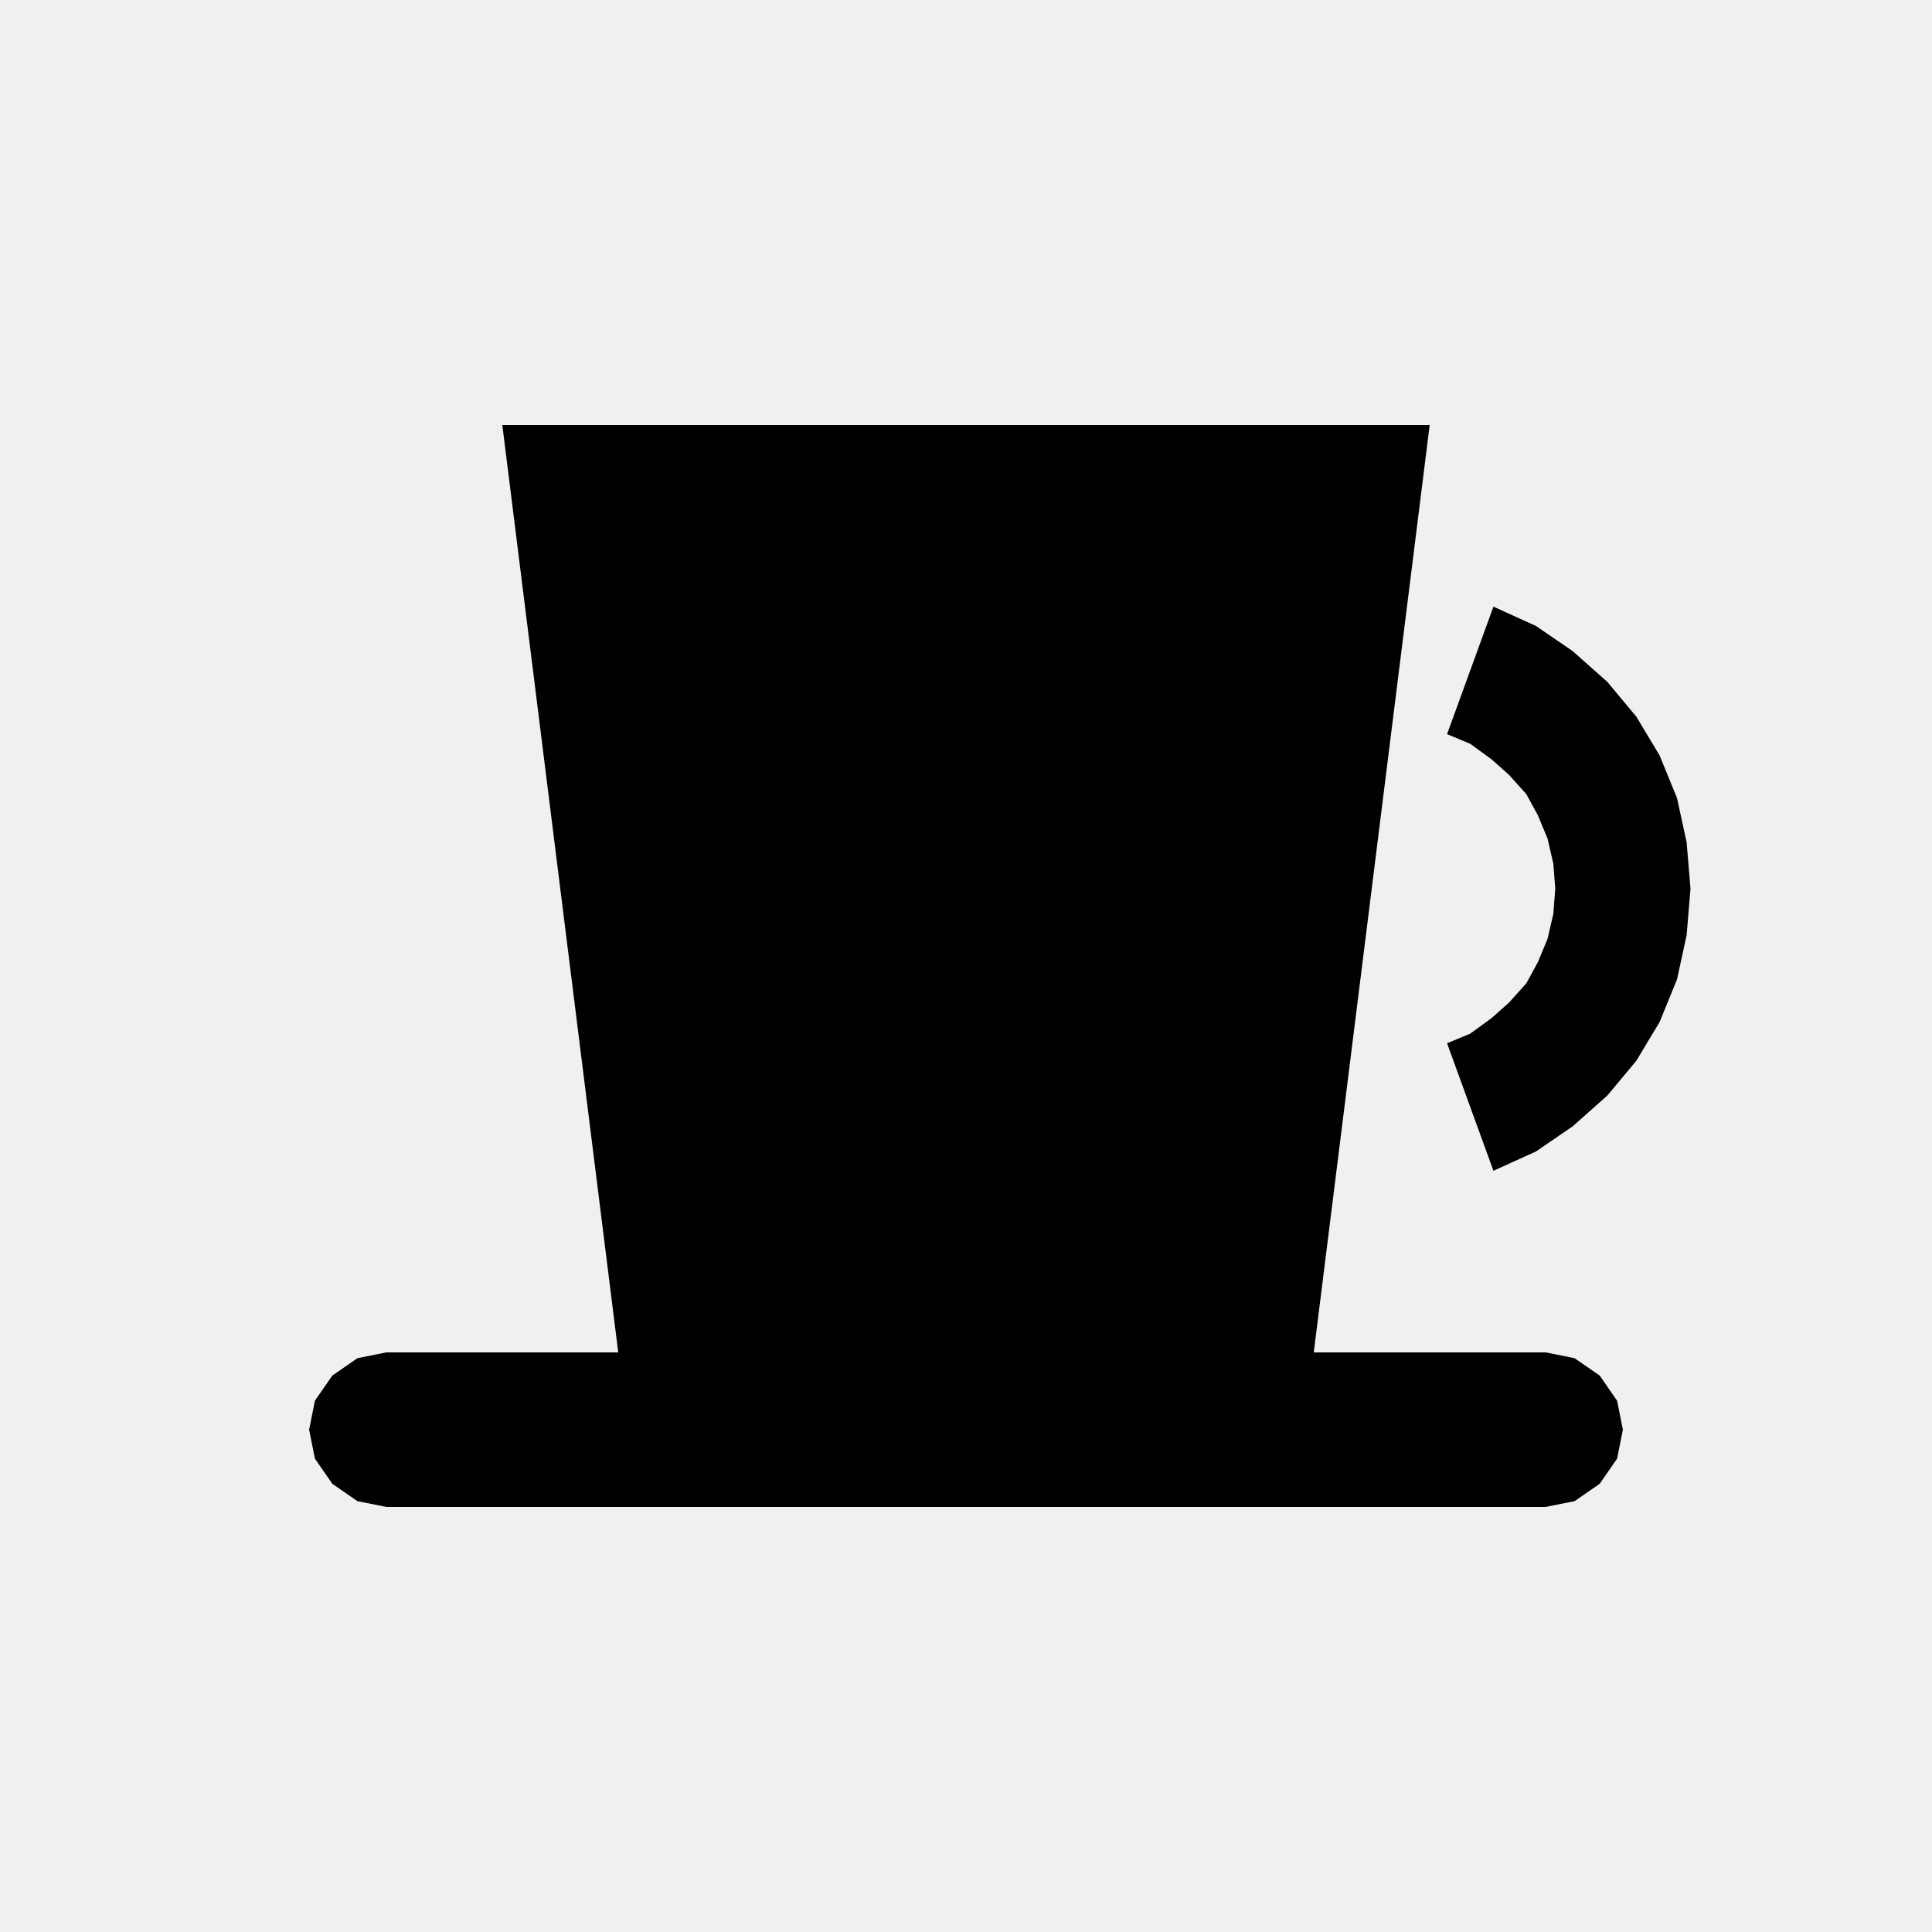
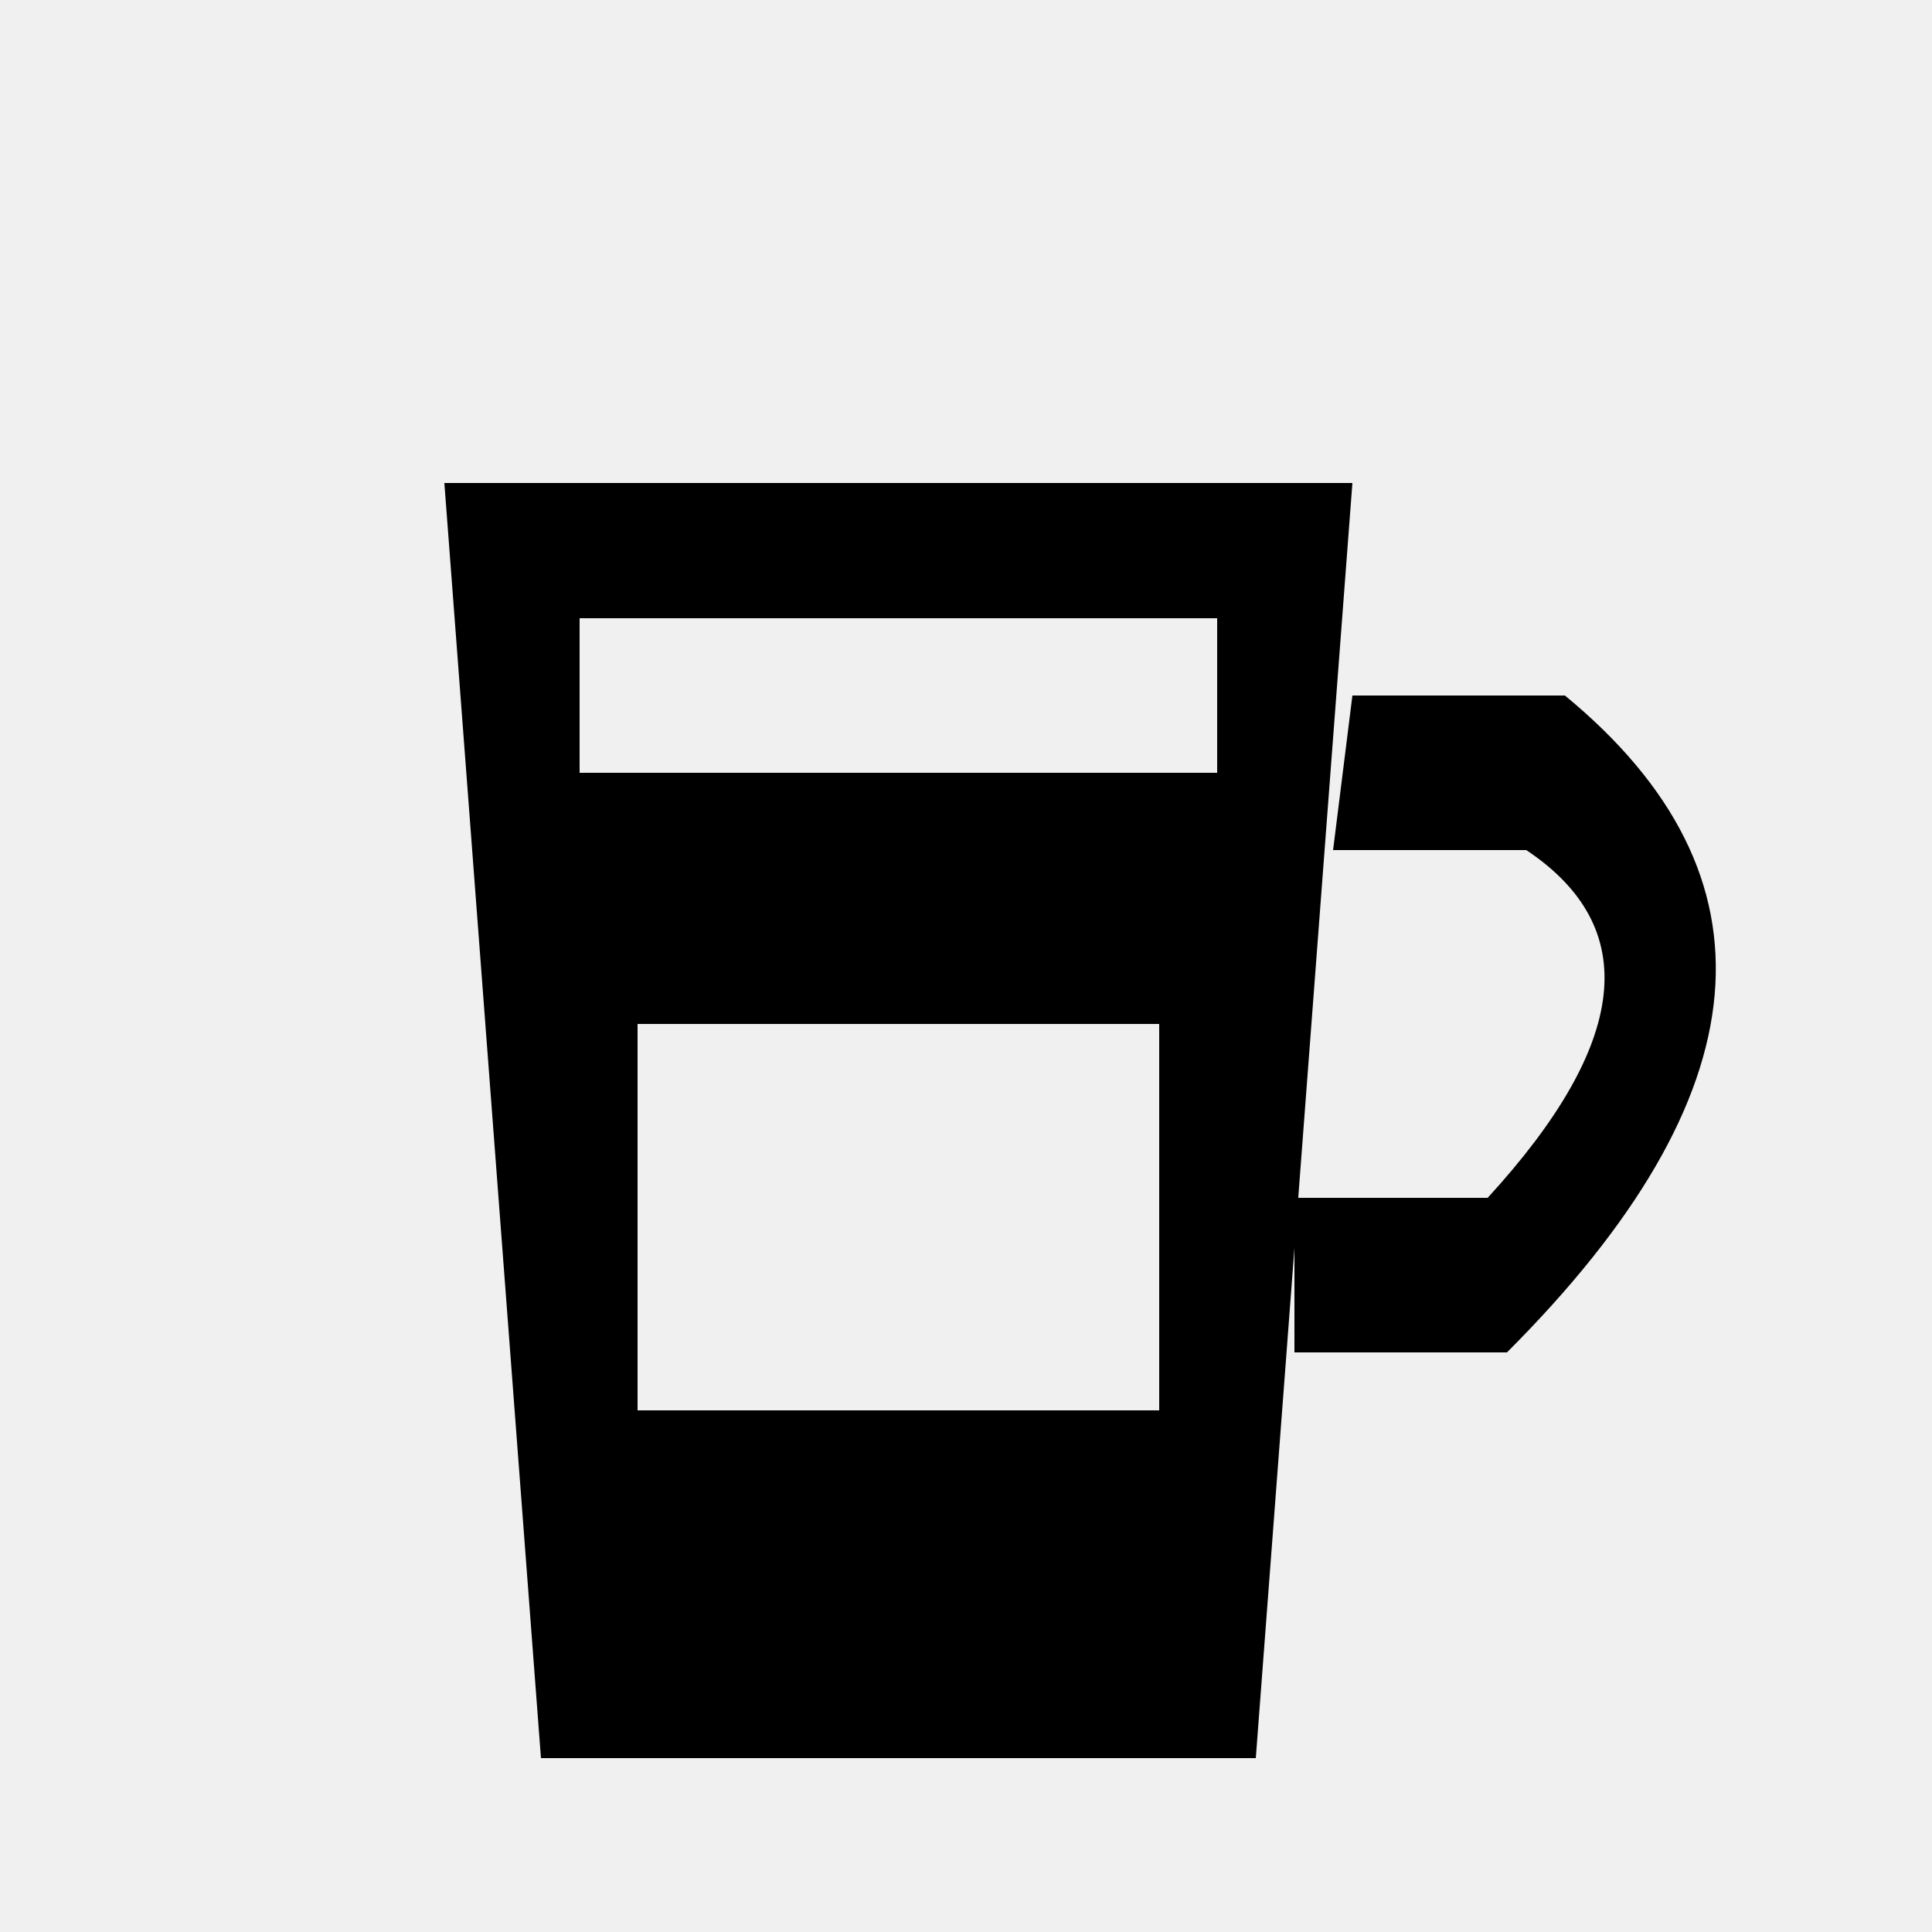
<svg xmlns="http://www.w3.org/2000/svg" viewBox="0 0 100 100" fill="currentColor">
-   <path d="M26 22L74 22L68 70L32 70ZM77.3 31.4L79.5 32.4L81.4 33.7L83.2 35.3L84.7 37.1L85.9 39.1L86.8 41.3L87.3 43.6L87.5 46L87.3 48.4L86.8 50.7L85.9 52.9L84.7 54.9L83.2 56.7L81.4 58.3L79.5 59.6L77.3 60.6L74.9 54L76.1 53.5L77.2 52.7L78.1 51.9L79 50.9L79.6 49.8L80.1 48.6L80.4 47.3L80.5 46L80.4 44.7L80.1 43.4L79.6 42.2L79 41.1L78.1 40.1L77.2 39.3L76.1 38.5L74.9 38ZM16 74L16.3 72.5L17.2 71.2L18.5 70.3L20 70L80 70L81.5 70.3L82.8 71.2L83.7 72.5L84 74L84 74L83.7 75.5L82.8 76.8L81.5 77.7L80 78L20 78L18.5 77.7L17.2 76.8L16.3 75.5L16 74Z" />
+   <defs>
+     <mask id="cut1">
+       <rect width="100" height="100" fill="#fff" />
+       <path fill="#000" d="M30 32L63 32L63 40L30 40ZM33 53L60 53L60 73L33 73Z" />
+     </mask>
+   </defs>
+   <g mask="url(#cut1)">
+     <path d="M23 25L70 25L65 91L28 91Z" />
+     <path fill-rule="evenodd" d="M70 36L81 36C92.333 45.333 91.333 56.667 78 70L67 70L67 62L77 62C84.333 54 85 48 79 44L69 44Z" />
+   </g>
</svg>
